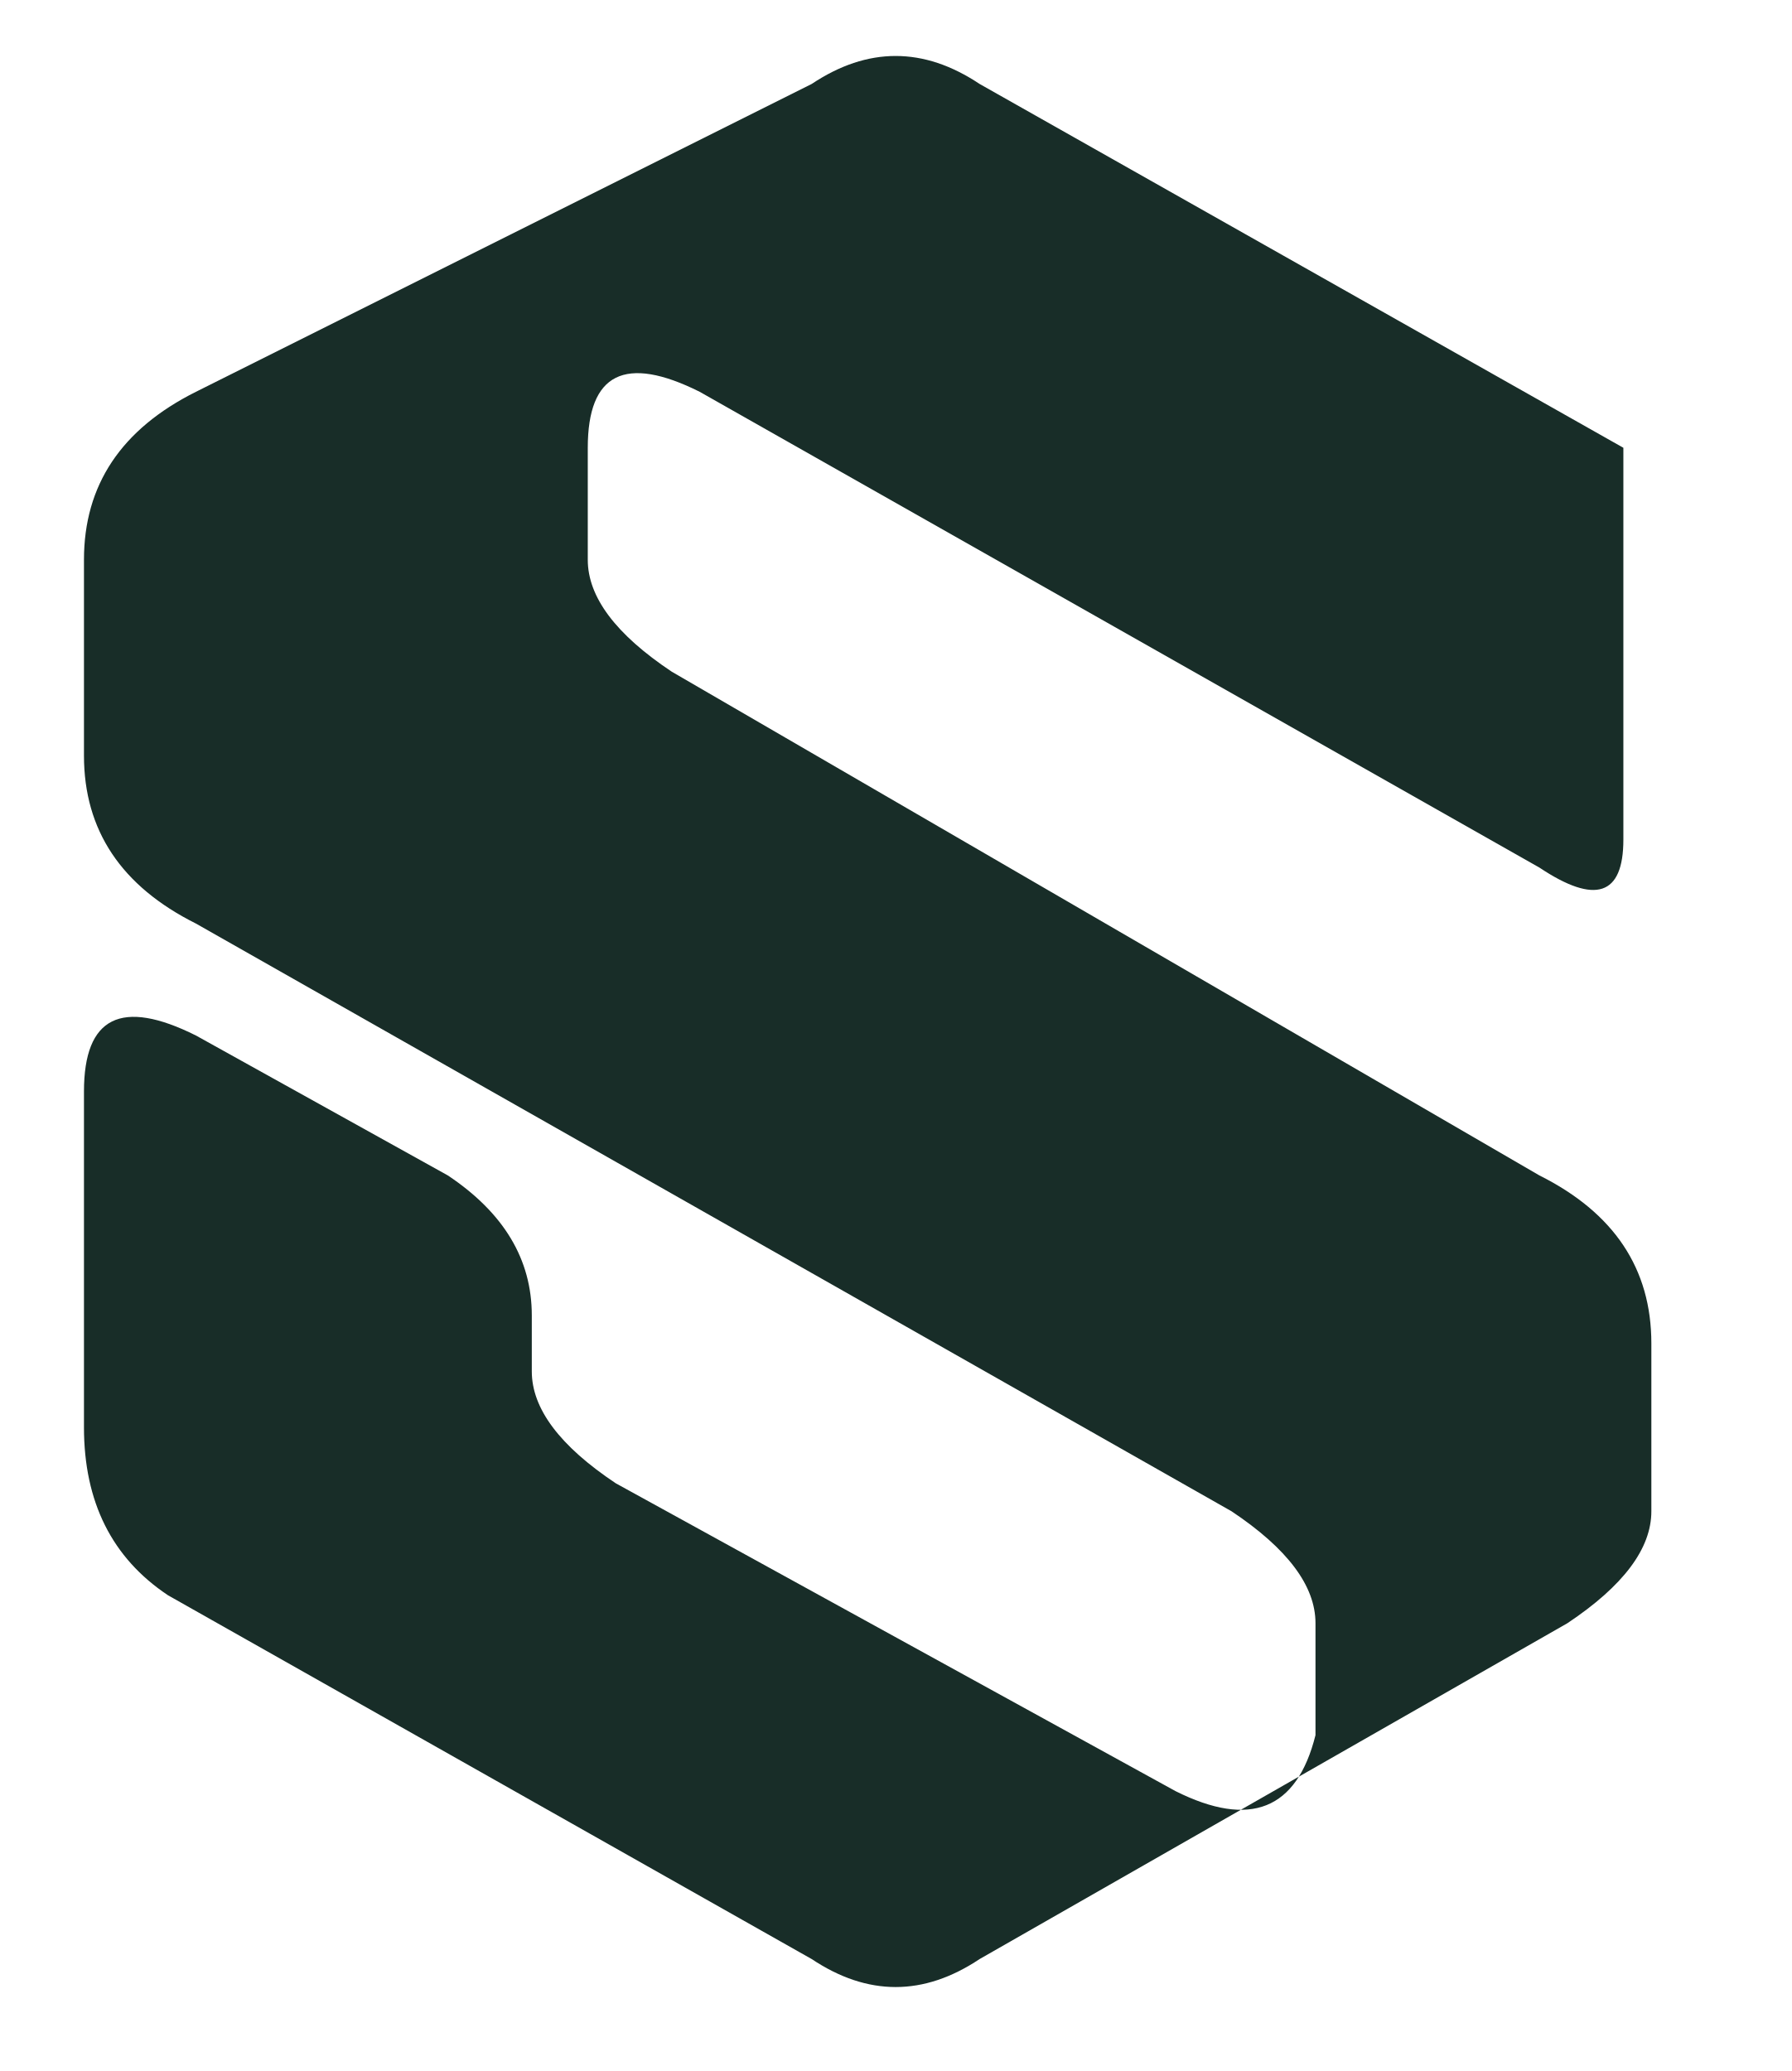
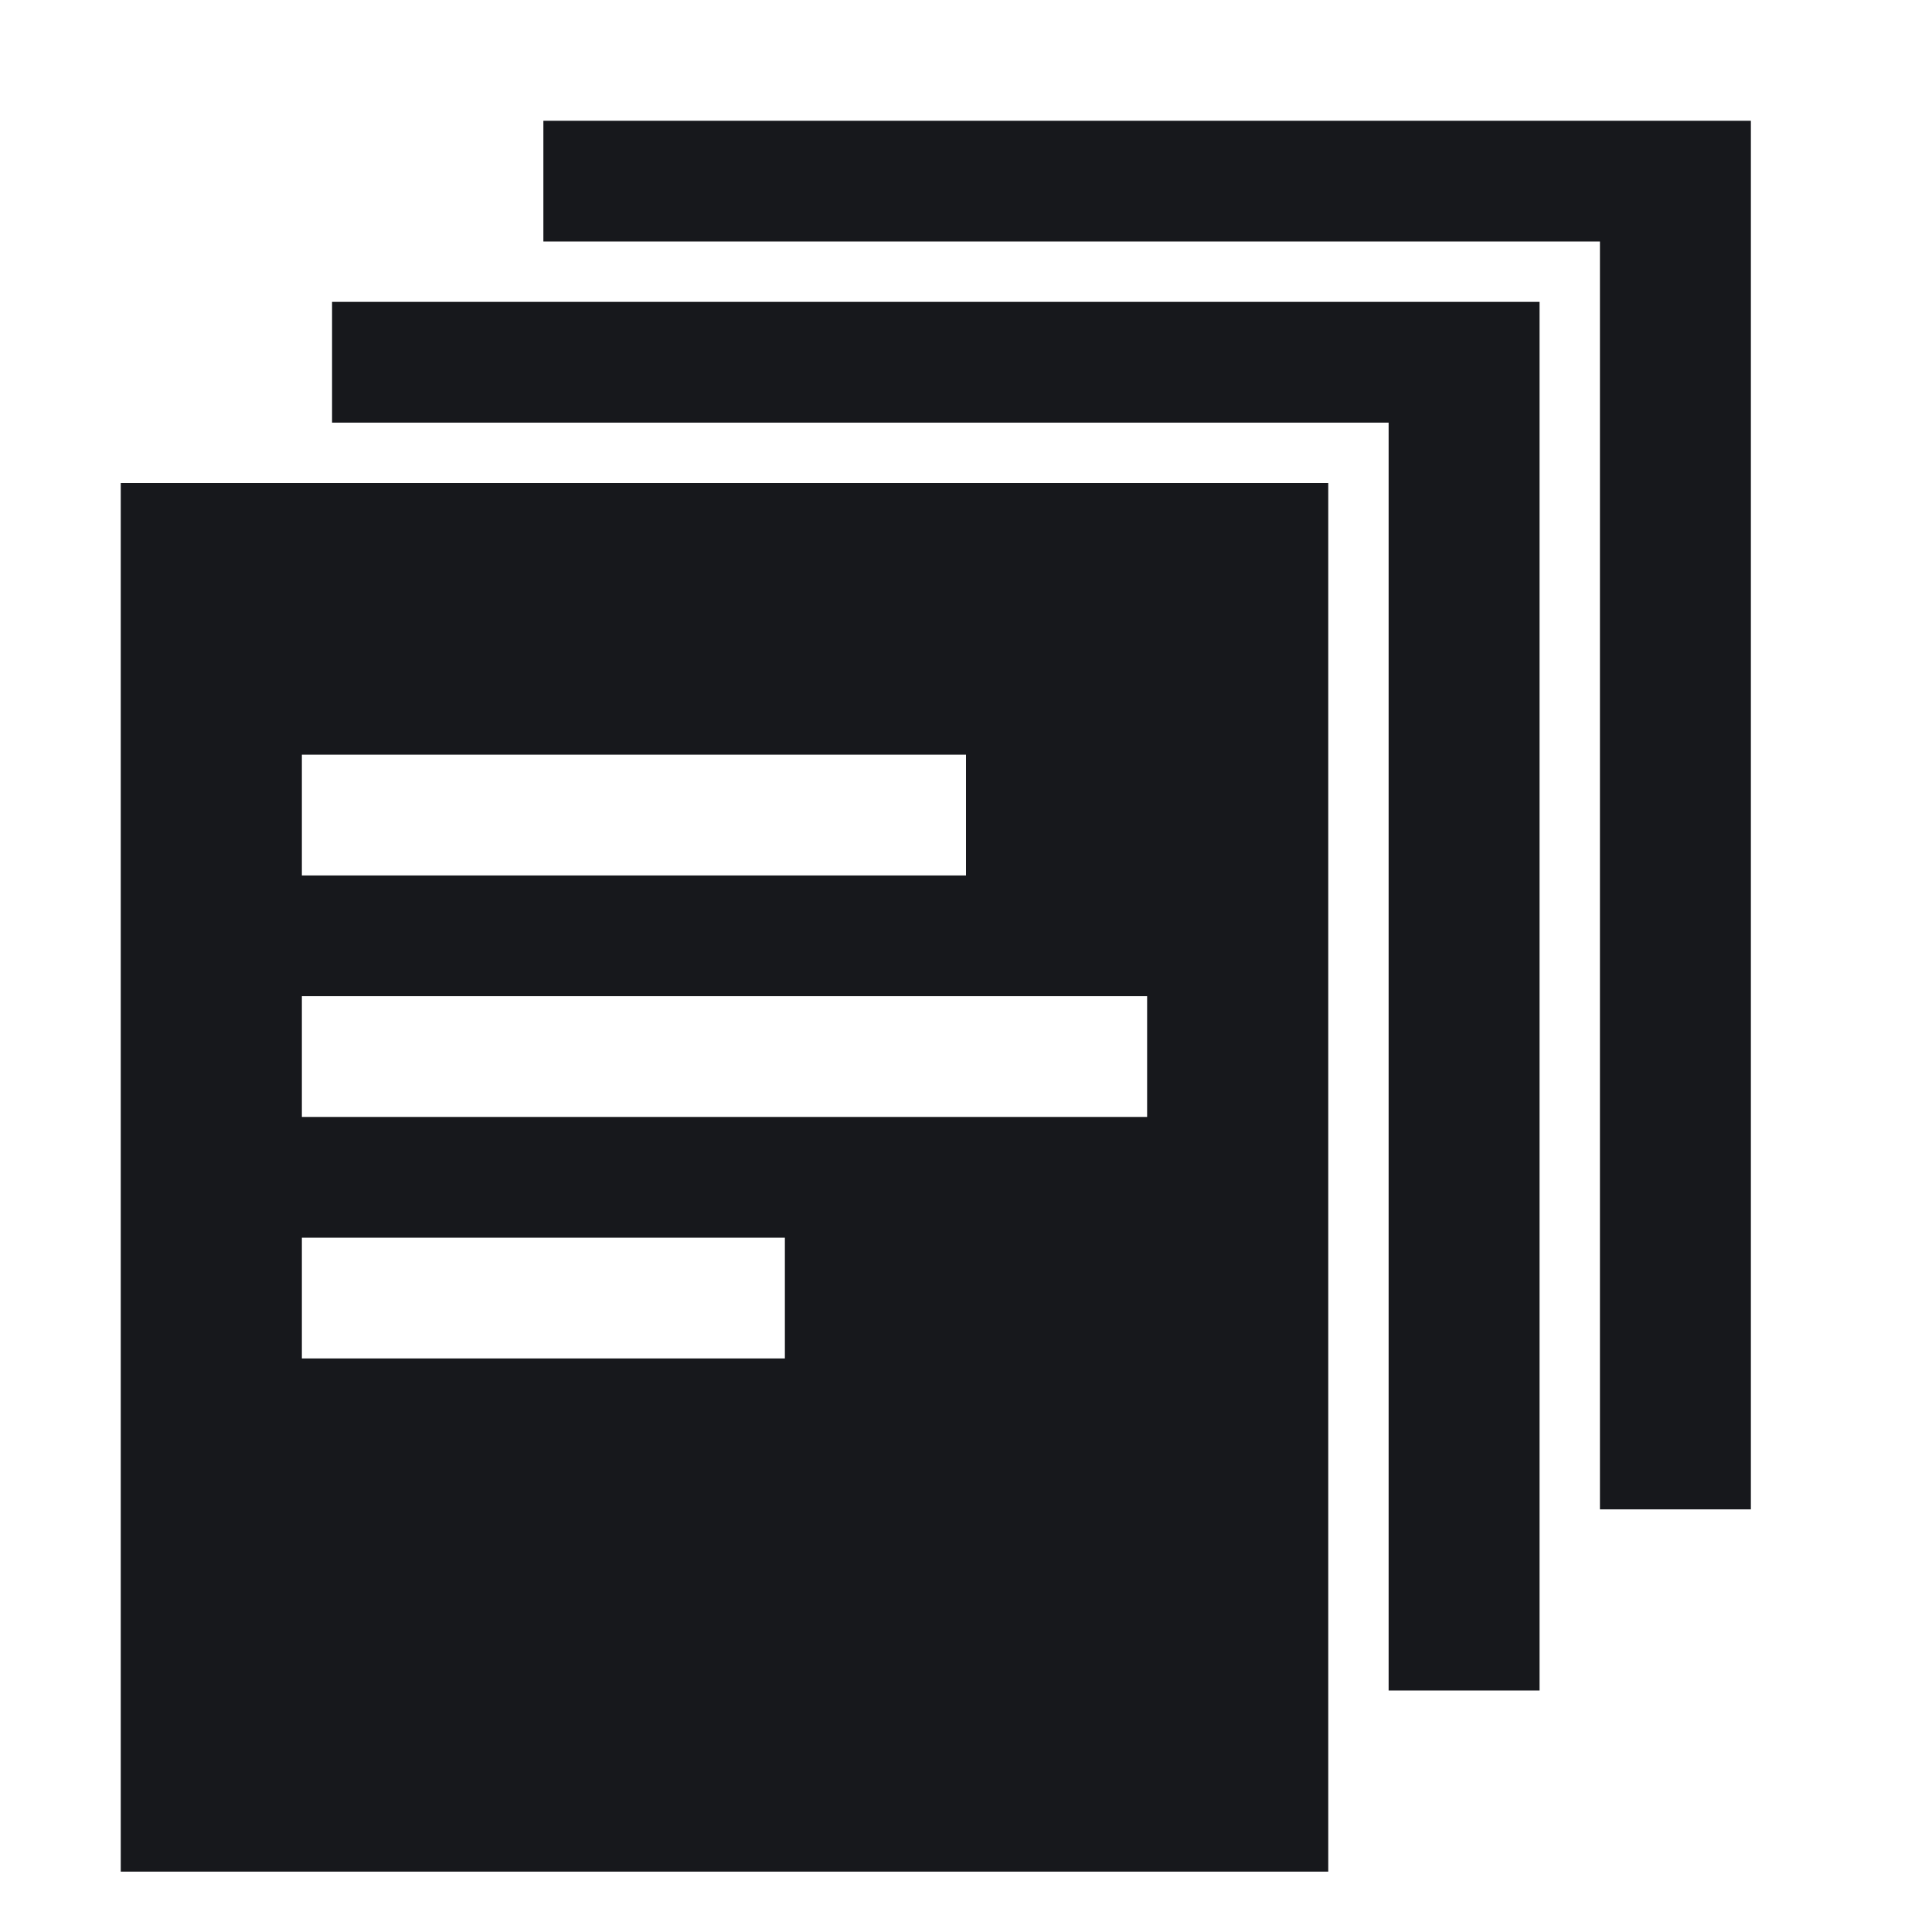
- <svg xmlns="http://www.w3.org/2000/svg" viewBox="0 0 64 74" fill="#182d28">
-   <path d="M29 3Q32 1 35 3L58 16V30Q58 33 55 31L25 14Q21 12 21 16V20Q21 22 24 24L55 42Q59 44 59 48V54Q59 56 56 58L35 70Q32 72 29 70L6 57Q3 55 3 51V39Q3 35 7 37L16 42Q19 44 19 47V49Q19 51 22 53L42 64Q46 66 47 62V58Q47 56 44 54L7 33Q3 31 3 27V20Q3 16 7 14Z" />
+ <svg xmlns="http://www.w3.org/2000/svg" viewBox="0 0 64 64">
+   <path fill="#17181c" fill-rule="evenodd" d="M18 4H58V50H53V8H18Z M11 10H51V56H46V14H11Z M4 16H44V62H4Z M10 25V29H32V25Z M10 33V37H38V33Z M10 41V45H26V41Z" />
</svg>
